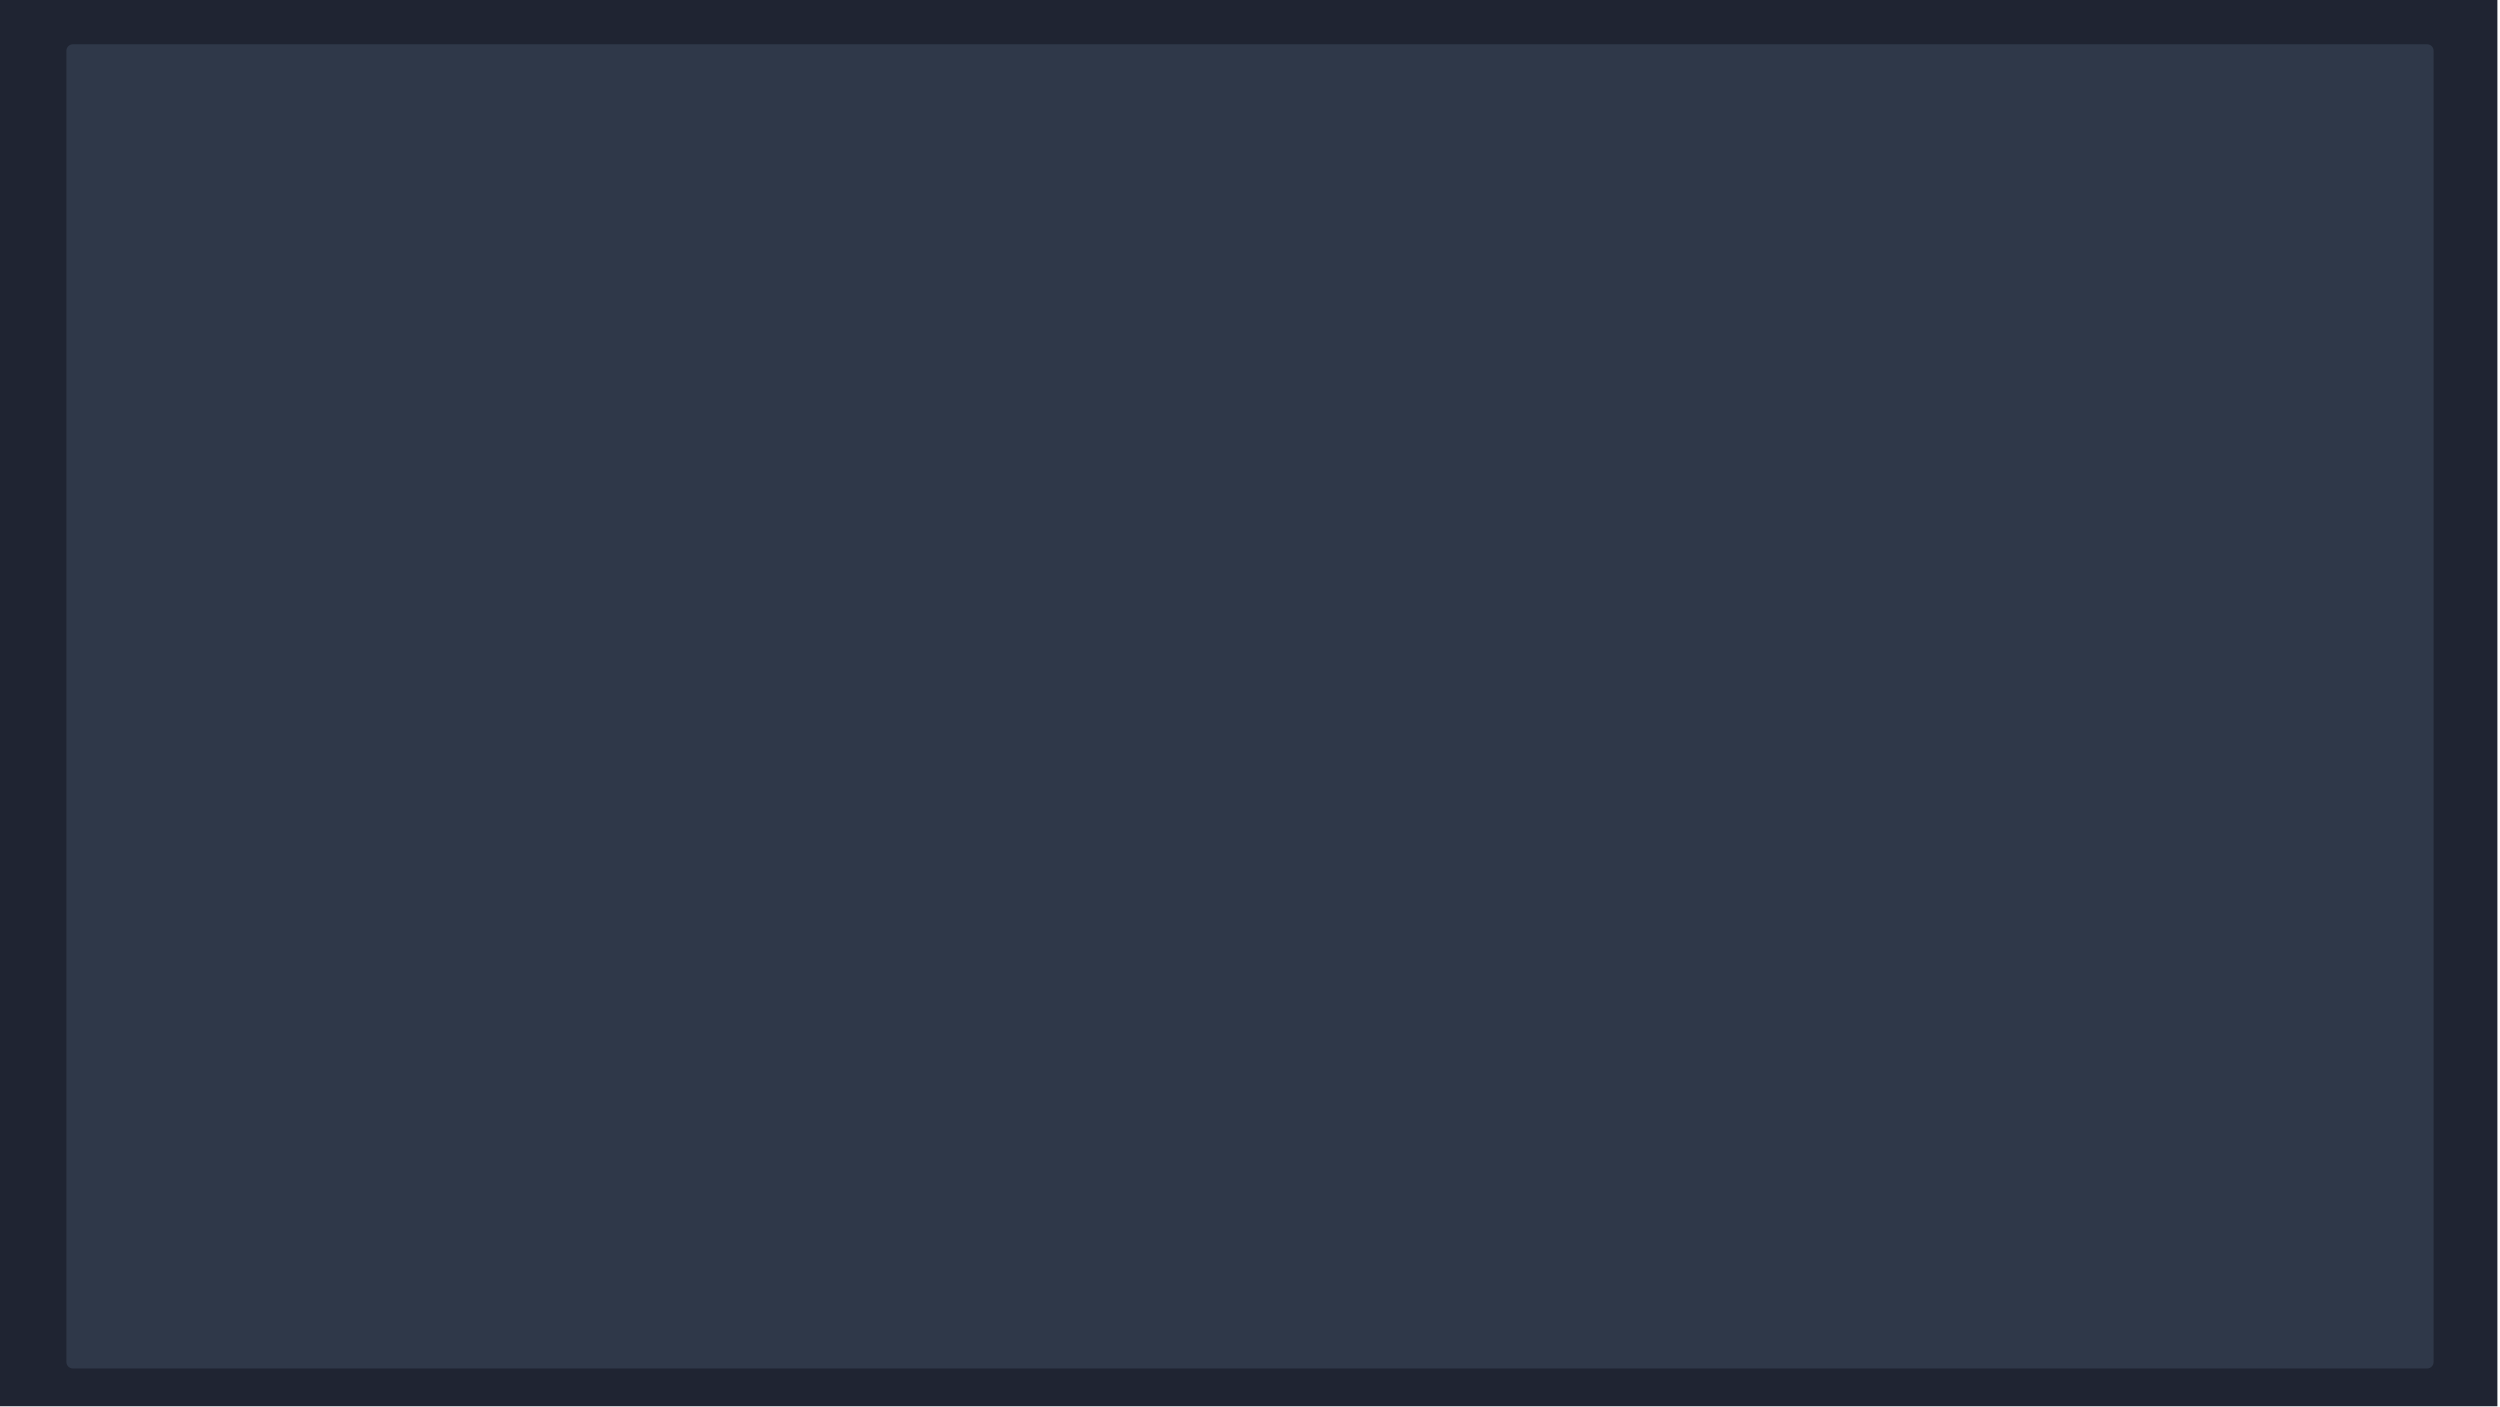
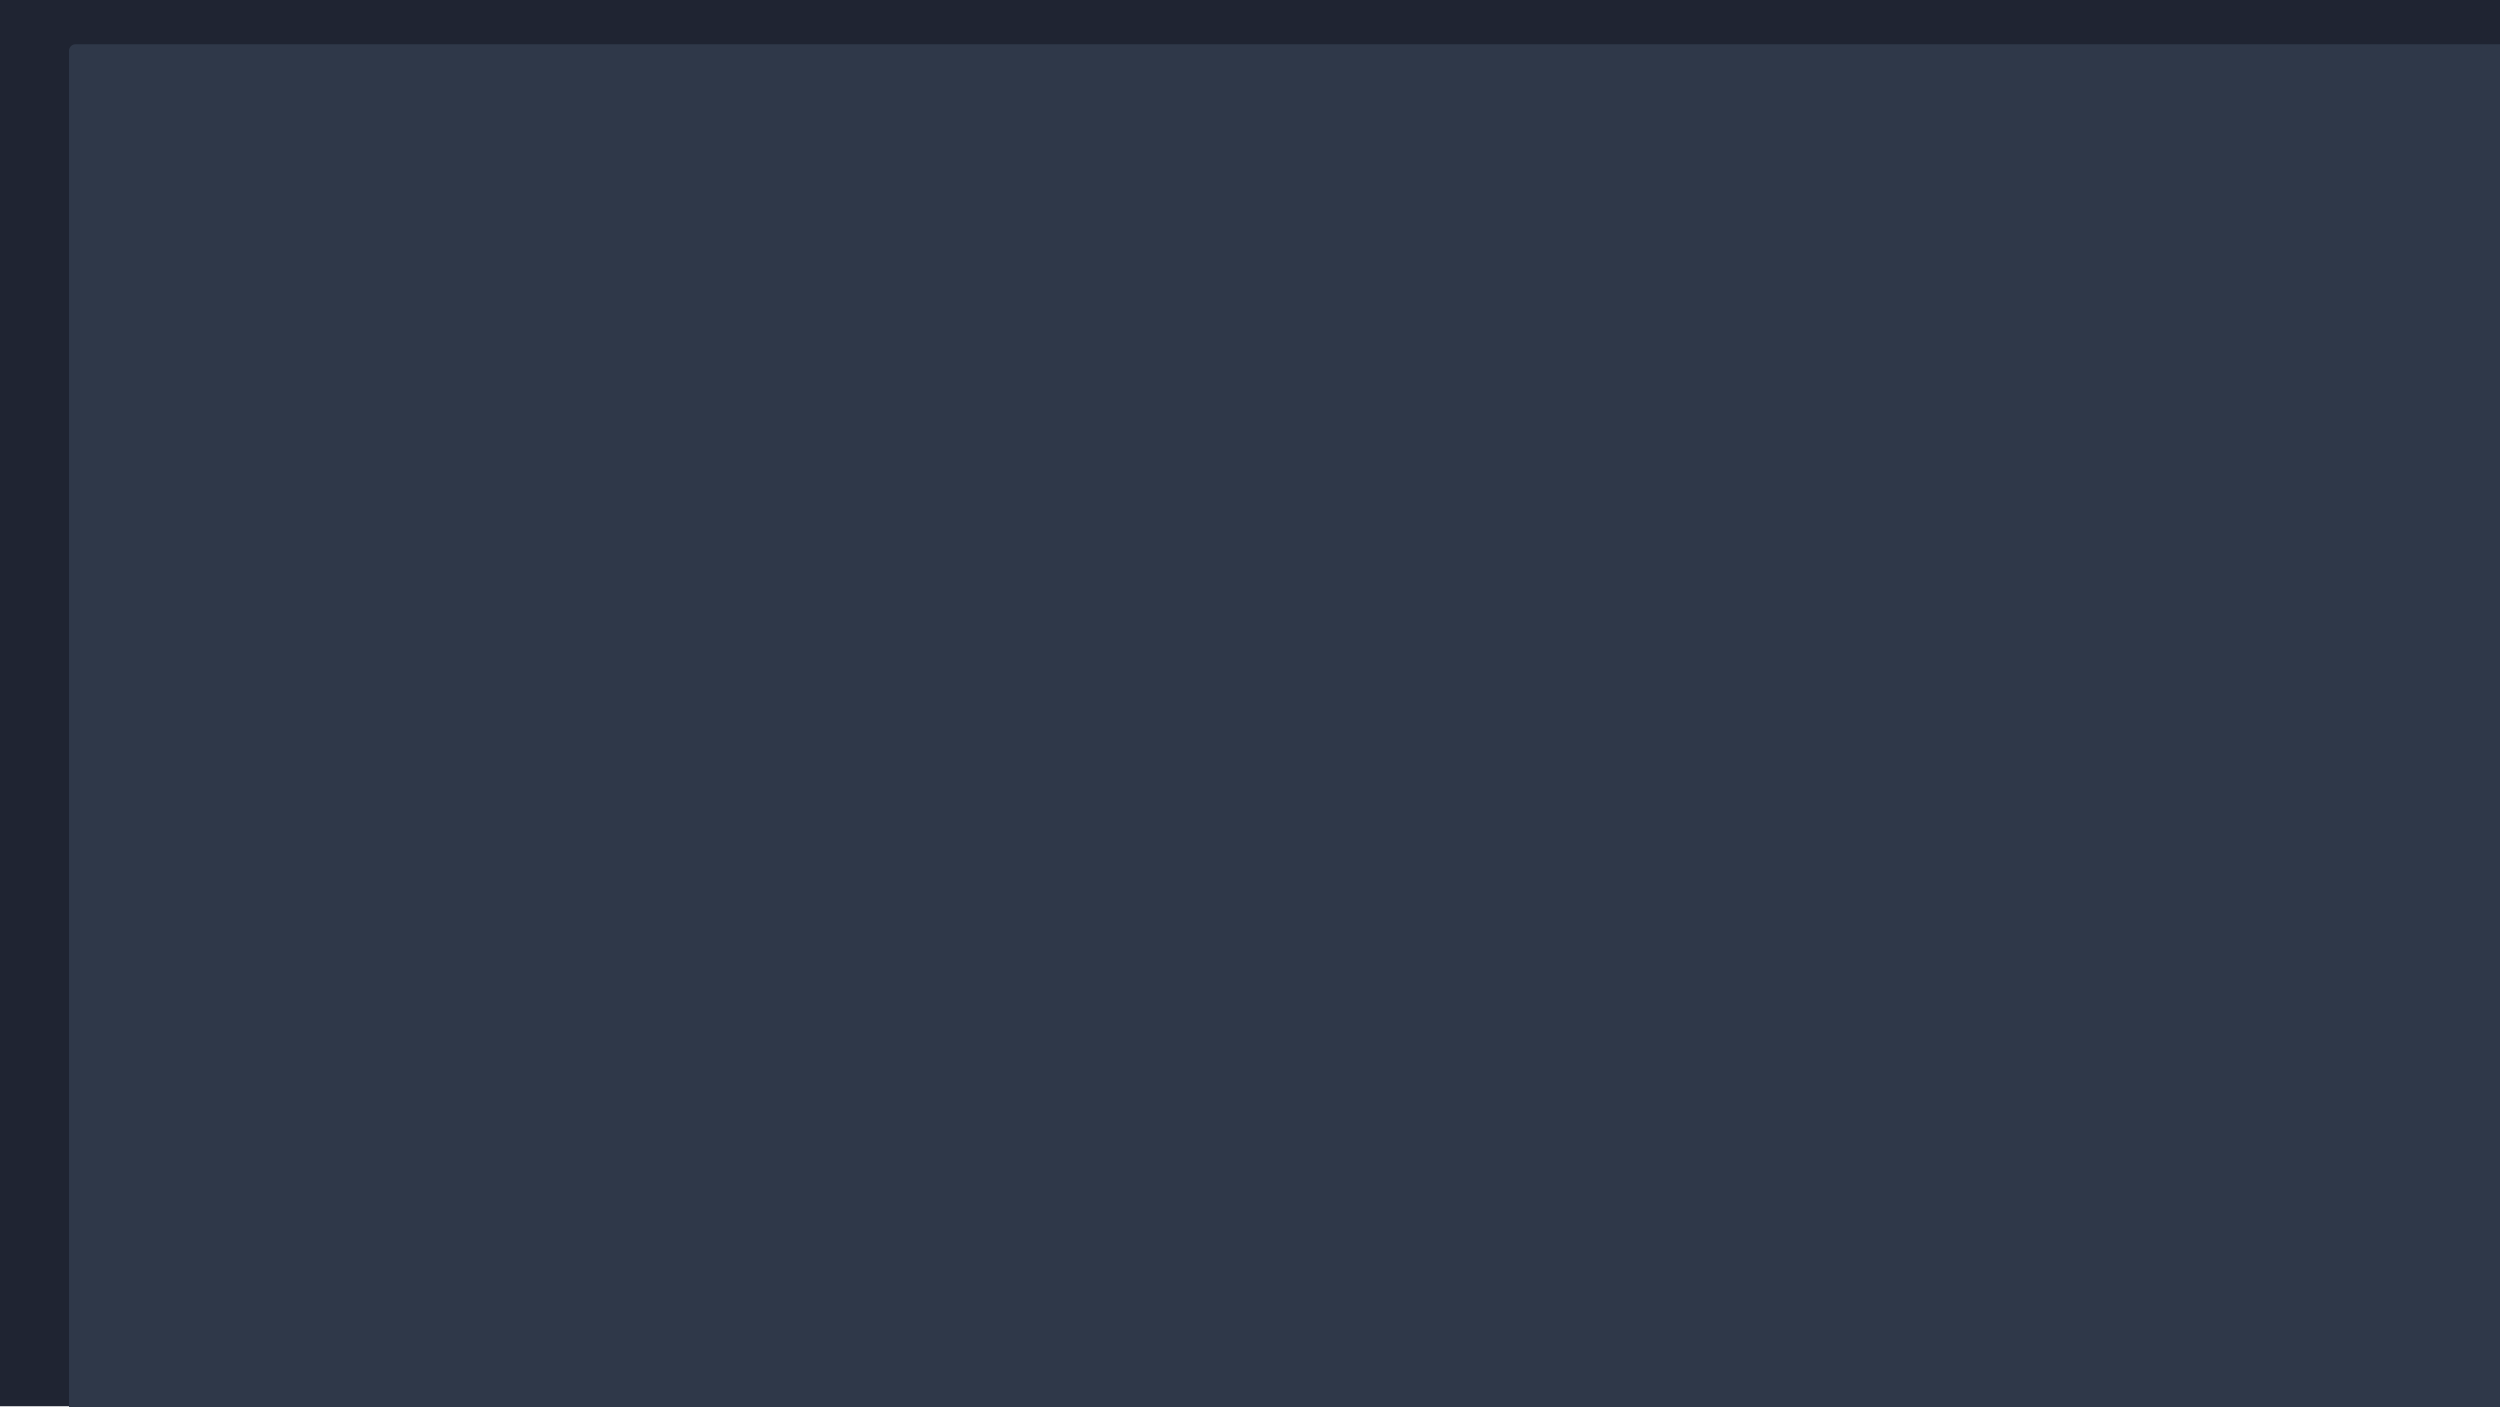
- <svg xmlns="http://www.w3.org/2000/svg" version="1.1" viewBox="0 0 1920 1080">
-   <g>
-     <g id="Layer_1">
-       <rect x="-2" width="1920" height="1080" fill="#1f2432" />
-       <rect x="51" y="34" width="1818" height="1017" rx="5" ry="5" fill="#2f3849" />
-     </g>
-   </g>
+ <svg xmlns="http://www.w3.org/2000/svg" id="Layer_1" viewBox="0 0 1920 1080">
+   <defs>
+     <style>
+       .cls-1 {
+         fill: #2f3849;
+       }
+ 
+       .cls-2 {
+         fill: #1f2432;
+       }
+     </style>
+   </defs>
+   <rect class="cls-2" width="100%" height="100%" />
+   <rect class="cls-1" x="53" y="34" width="100%" height="100%" rx="5" ry="5" />
</svg>
